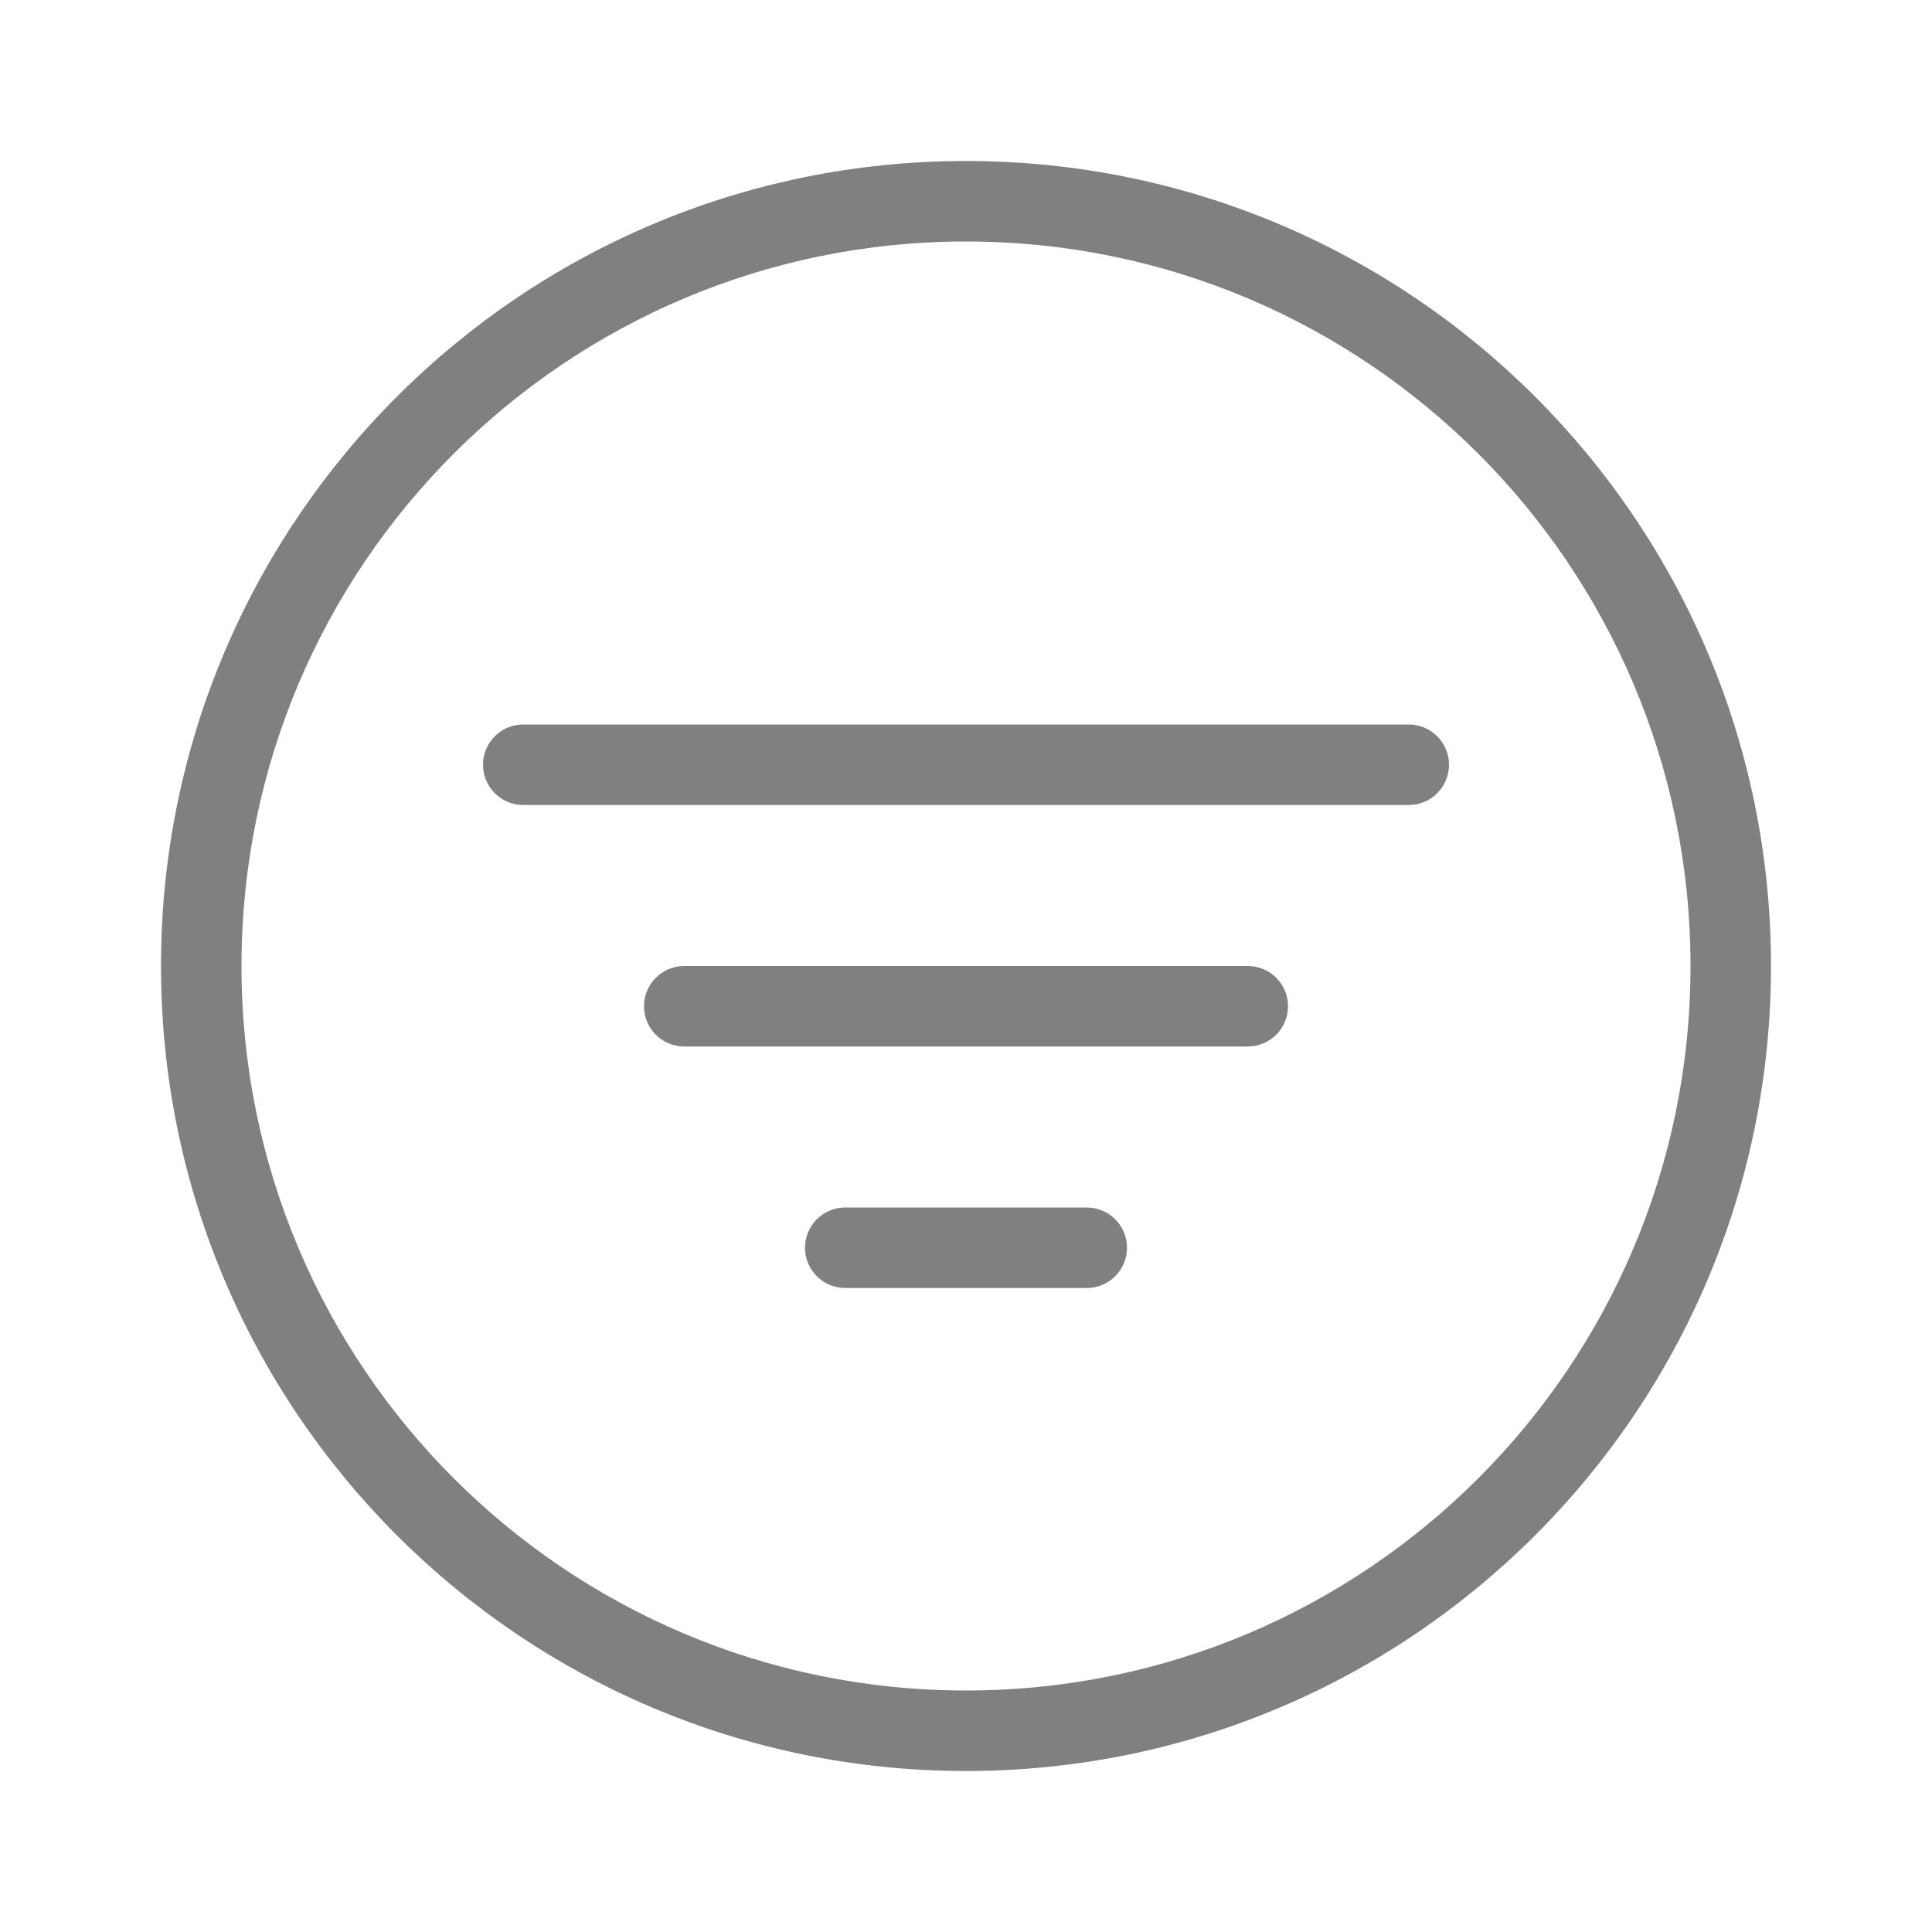
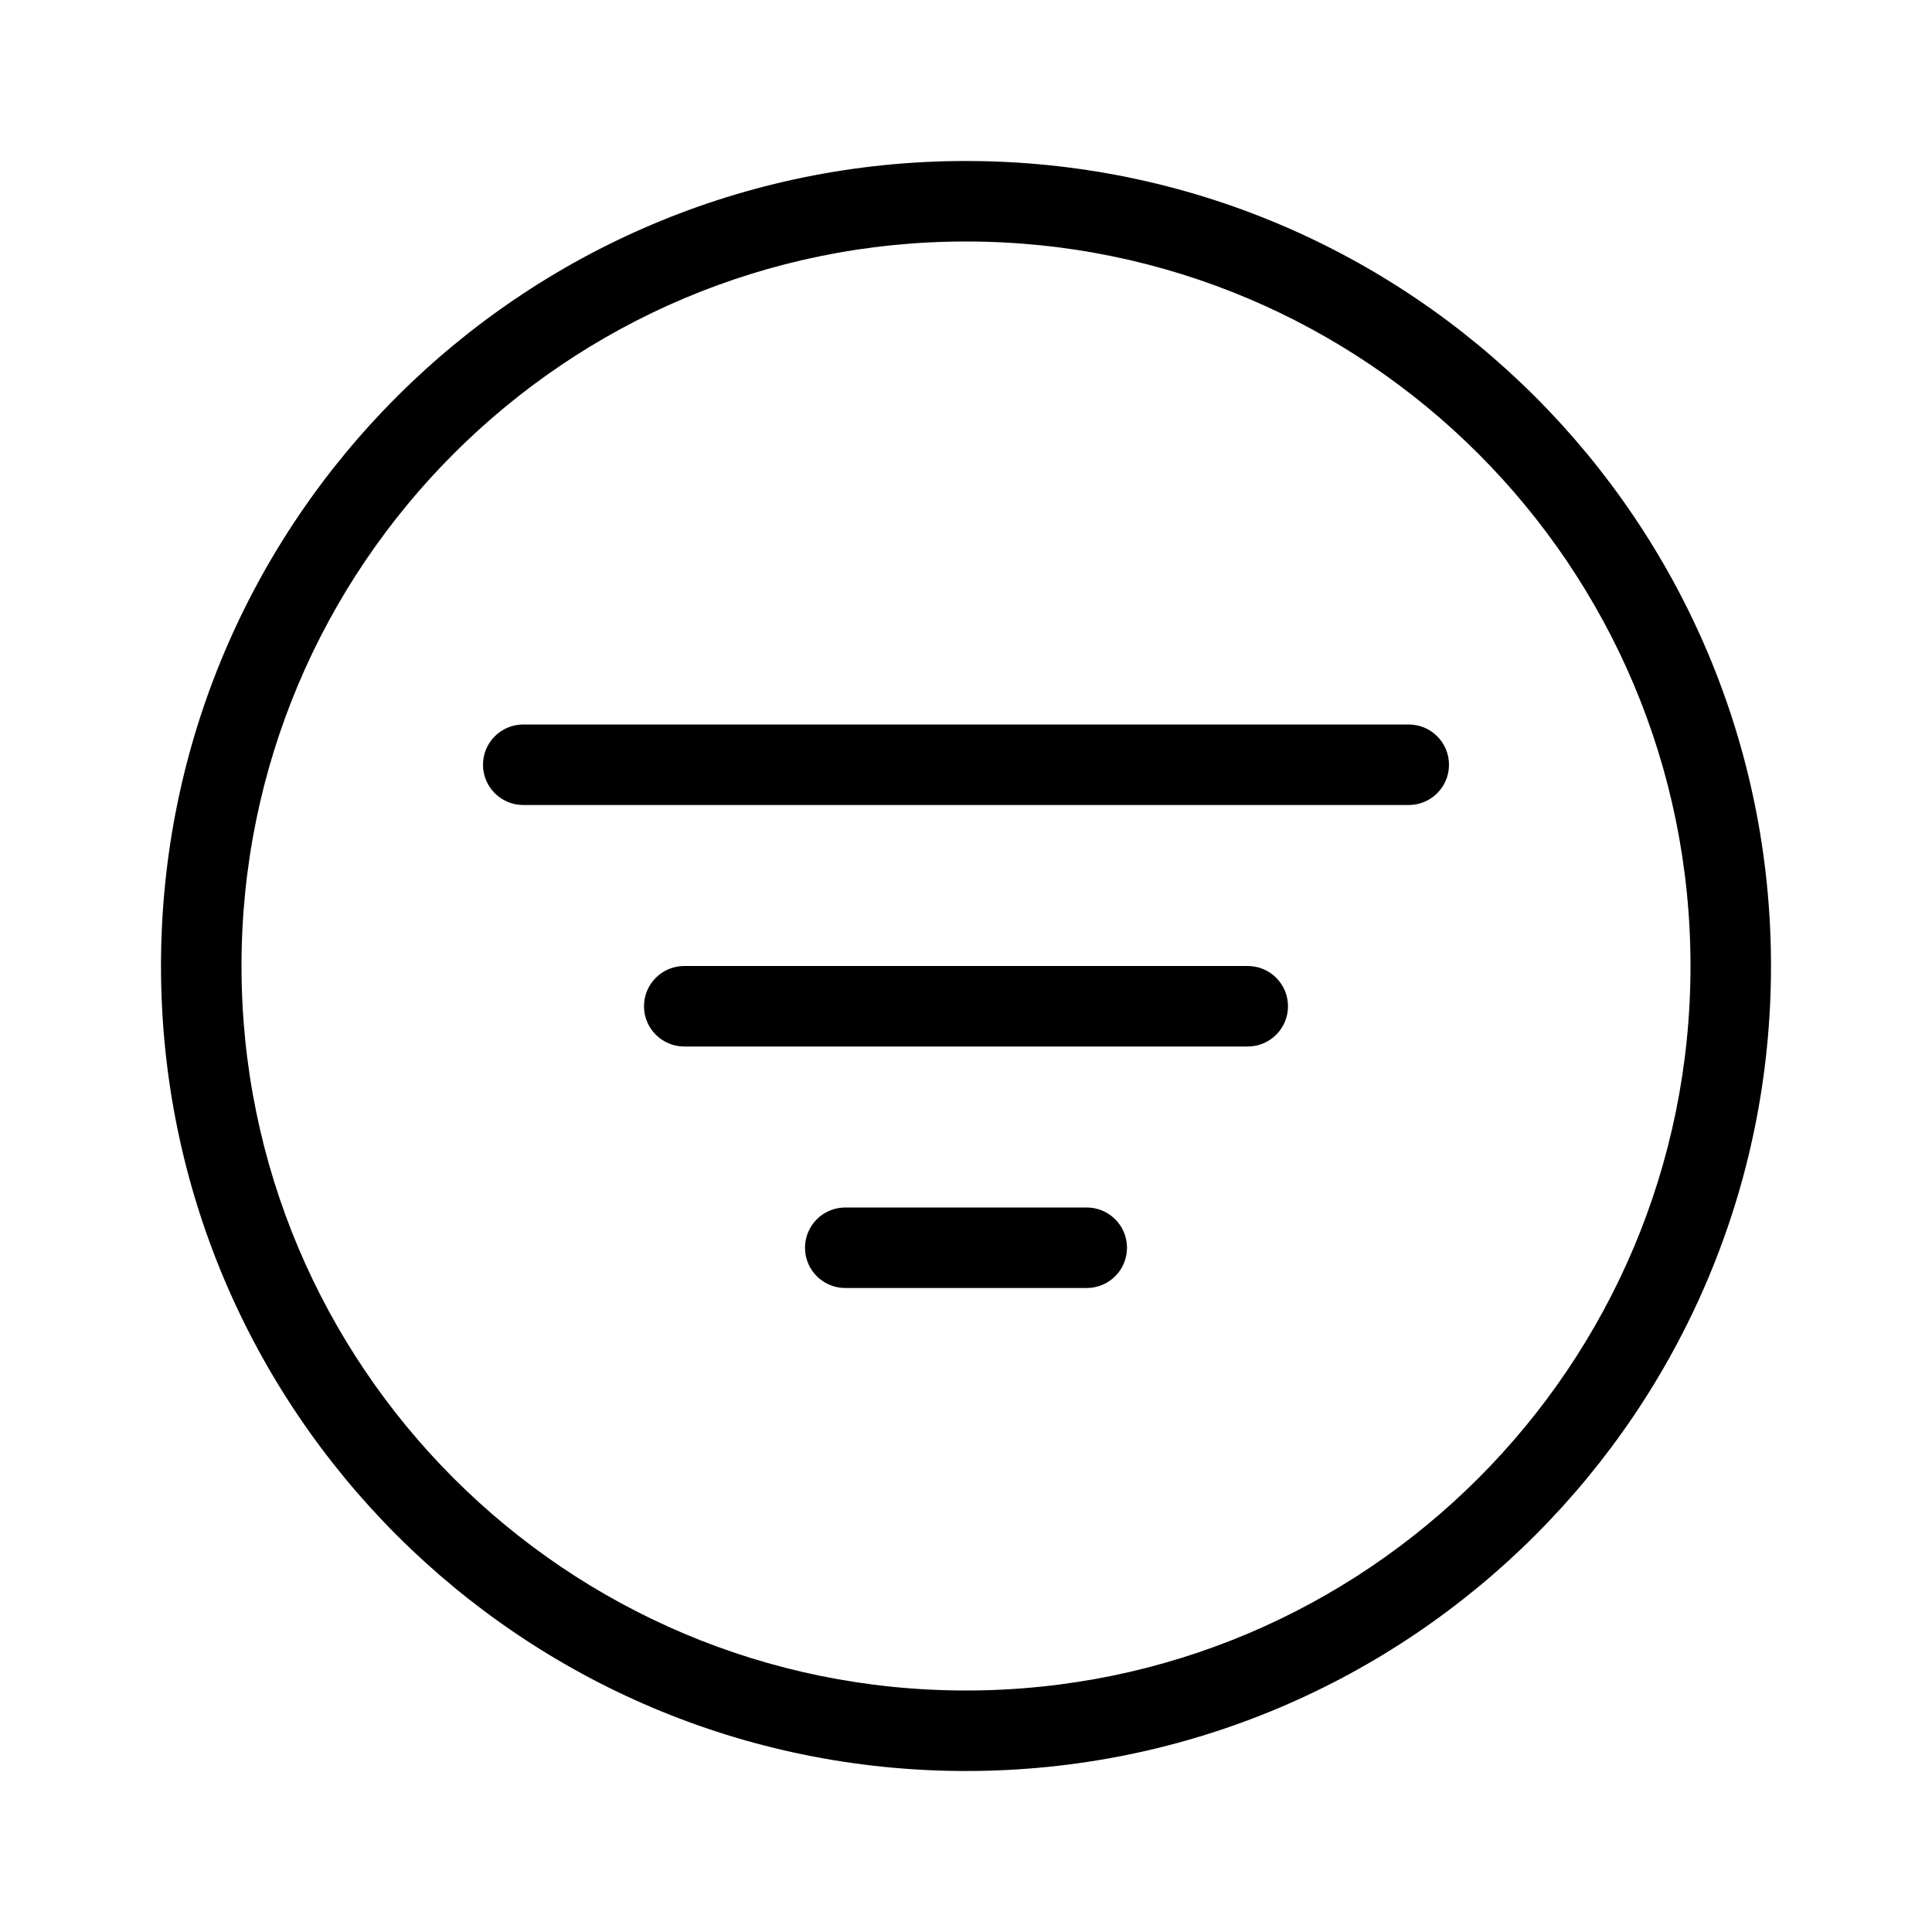
<svg xmlns="http://www.w3.org/2000/svg" viewBox="0 0 24 24">
-   <path fill="gray" d="M12 22C6.477 22 2 17.523 2 12S6.477 2 12 2s10 4.477 10 10-4.477 10-10 10zm0-1a9 9 0 1 0 0-18 9 9 0 0 0 0 18zM6.5 10a.5.5 0 0 1 0-1h11a.5.5 0 1 1 0 1h-11zm2 3a.5.5 0 1 1 0-1h7a.5.5 0 1 1 0 1h-7zm2 3a.5.5 0 1 1 0-1h3a.5.5 0 1 1 0 1h-3z" />
+   <path fill="currentColor" d="M12 22C6.477 22 2 17.523 2 12S6.477 2 12 2s10 4.477 10 10-4.477 10-10 10zm0-1a9 9 0 1 0 0-18 9 9 0 0 0 0 18zM6.5 10a.5.5 0 0 1 0-1h11a.5.5 0 1 1 0 1h-11zm2 3a.5.5 0 1 1 0-1h7a.5.5 0 1 1 0 1h-7zm2 3a.5.5 0 1 1 0-1h3a.5.5 0 1 1 0 1h-3z" />
</svg>
